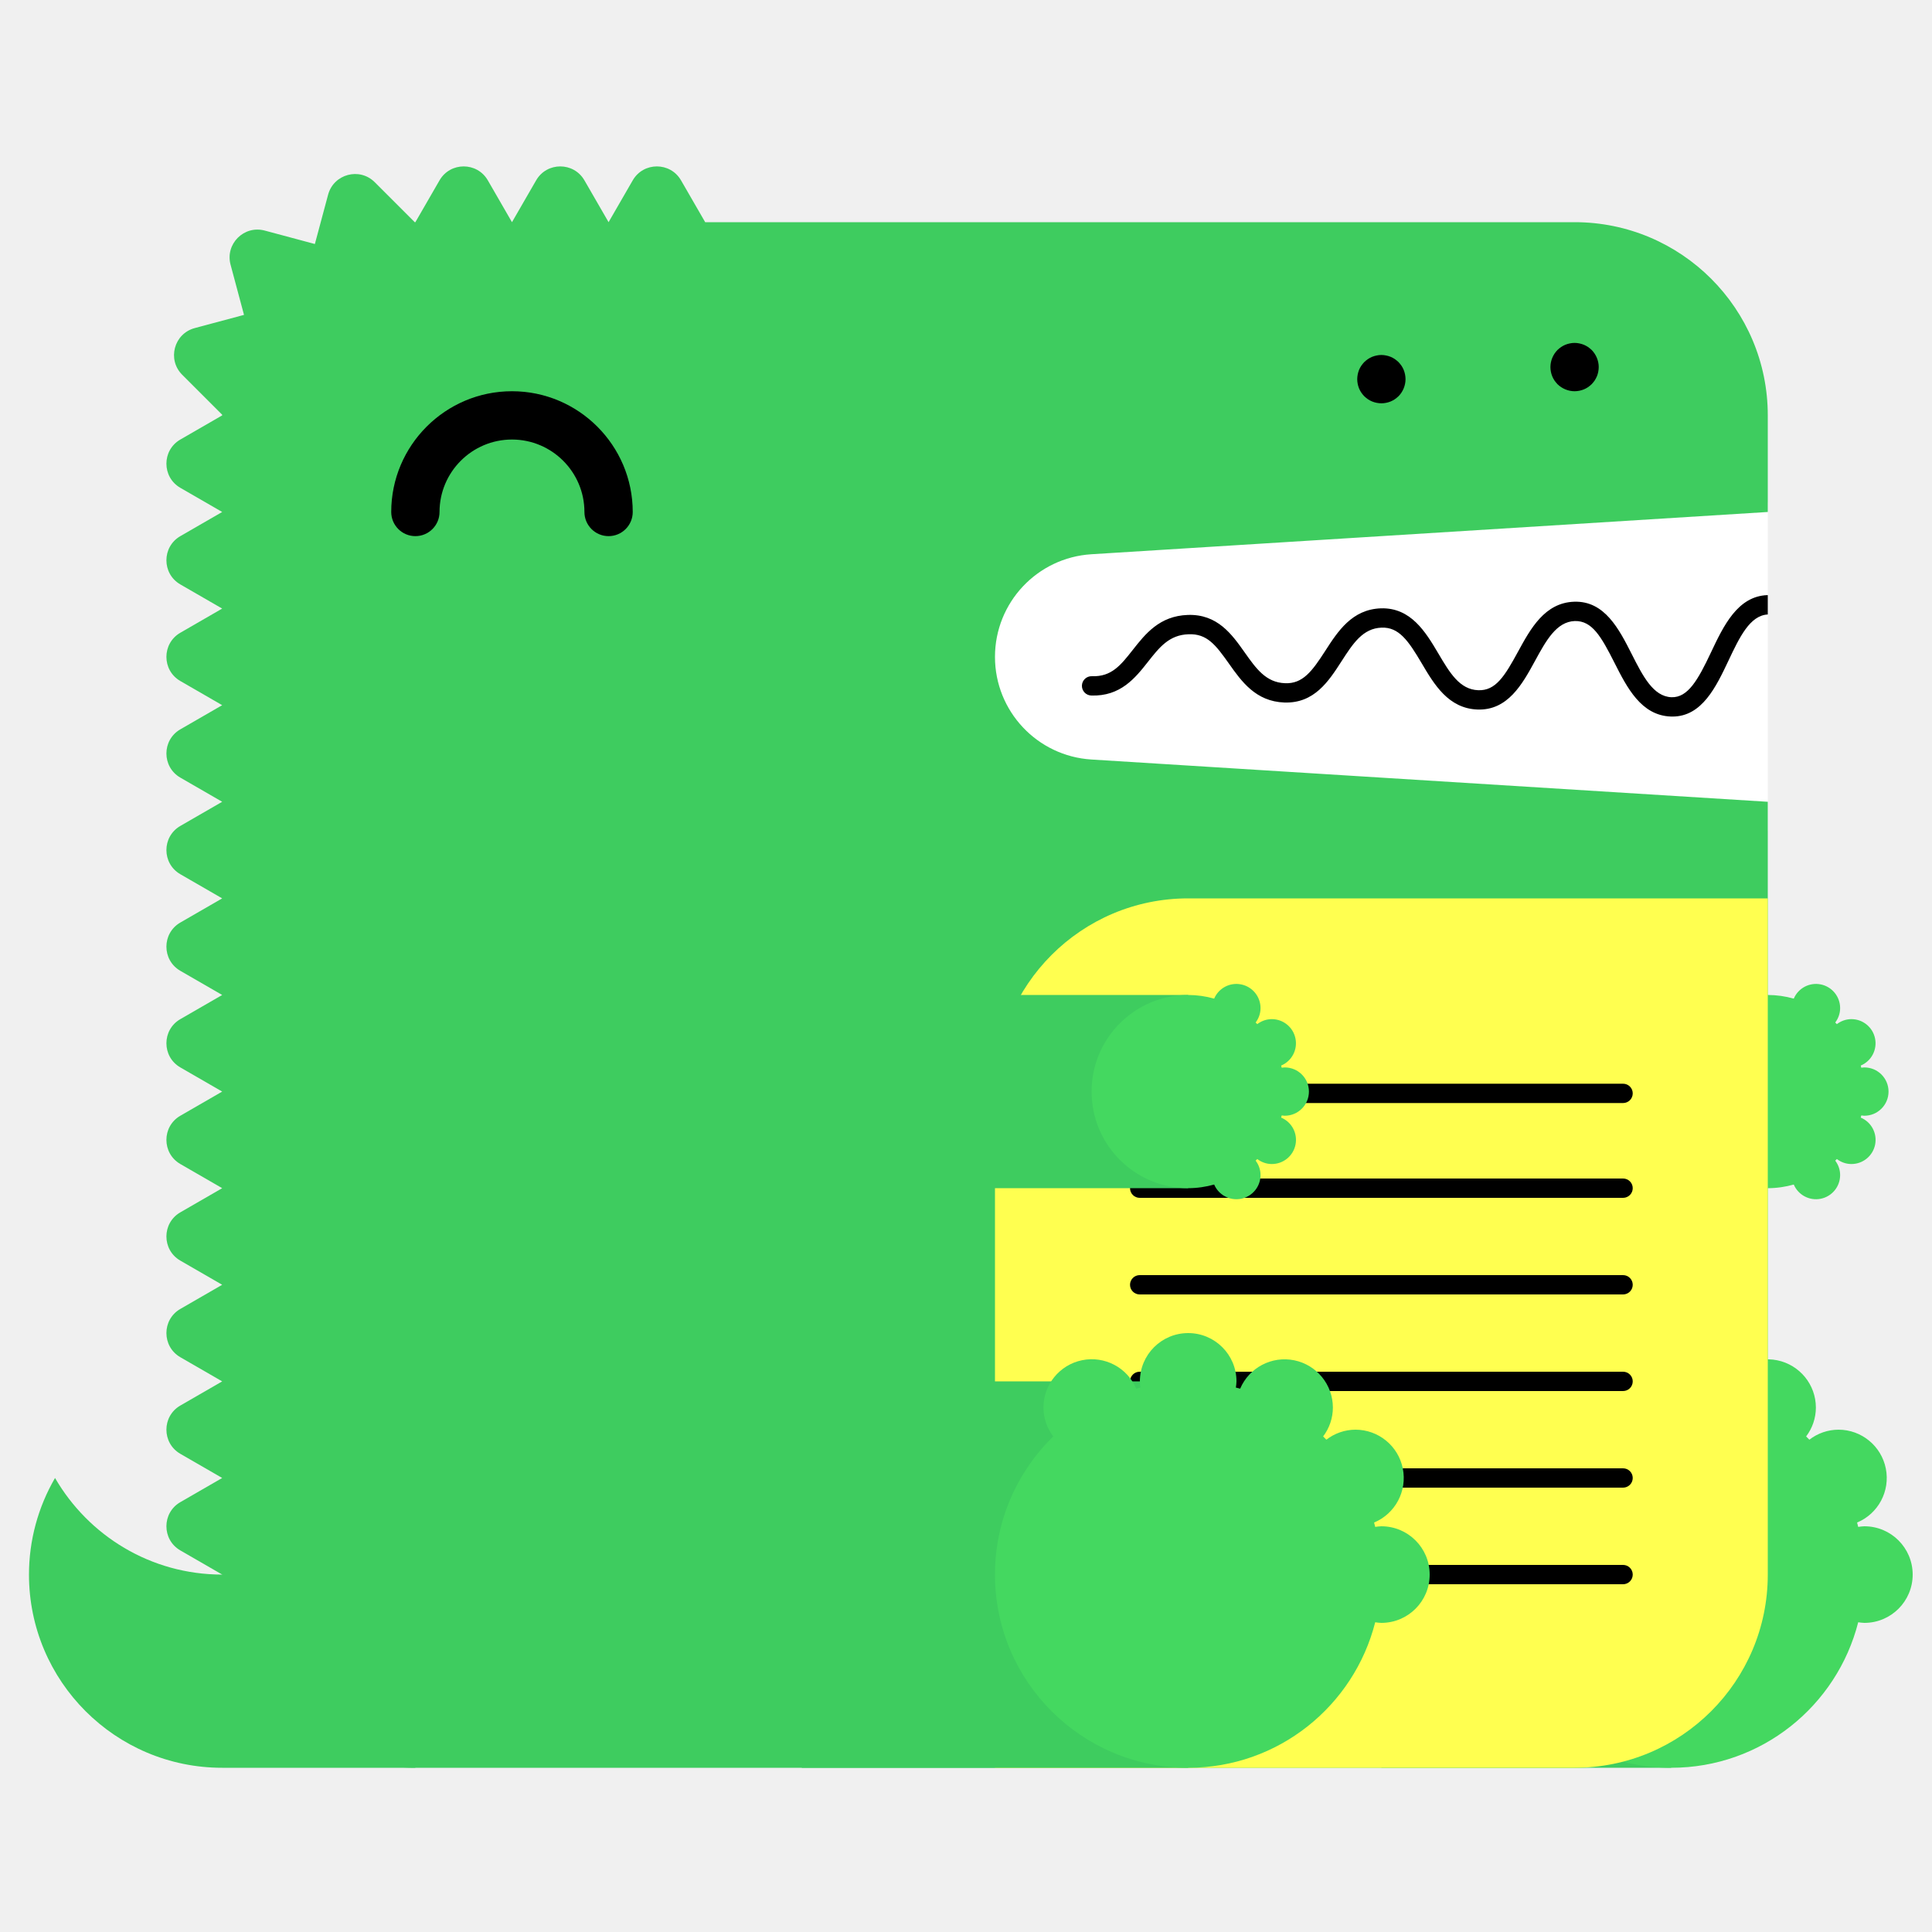
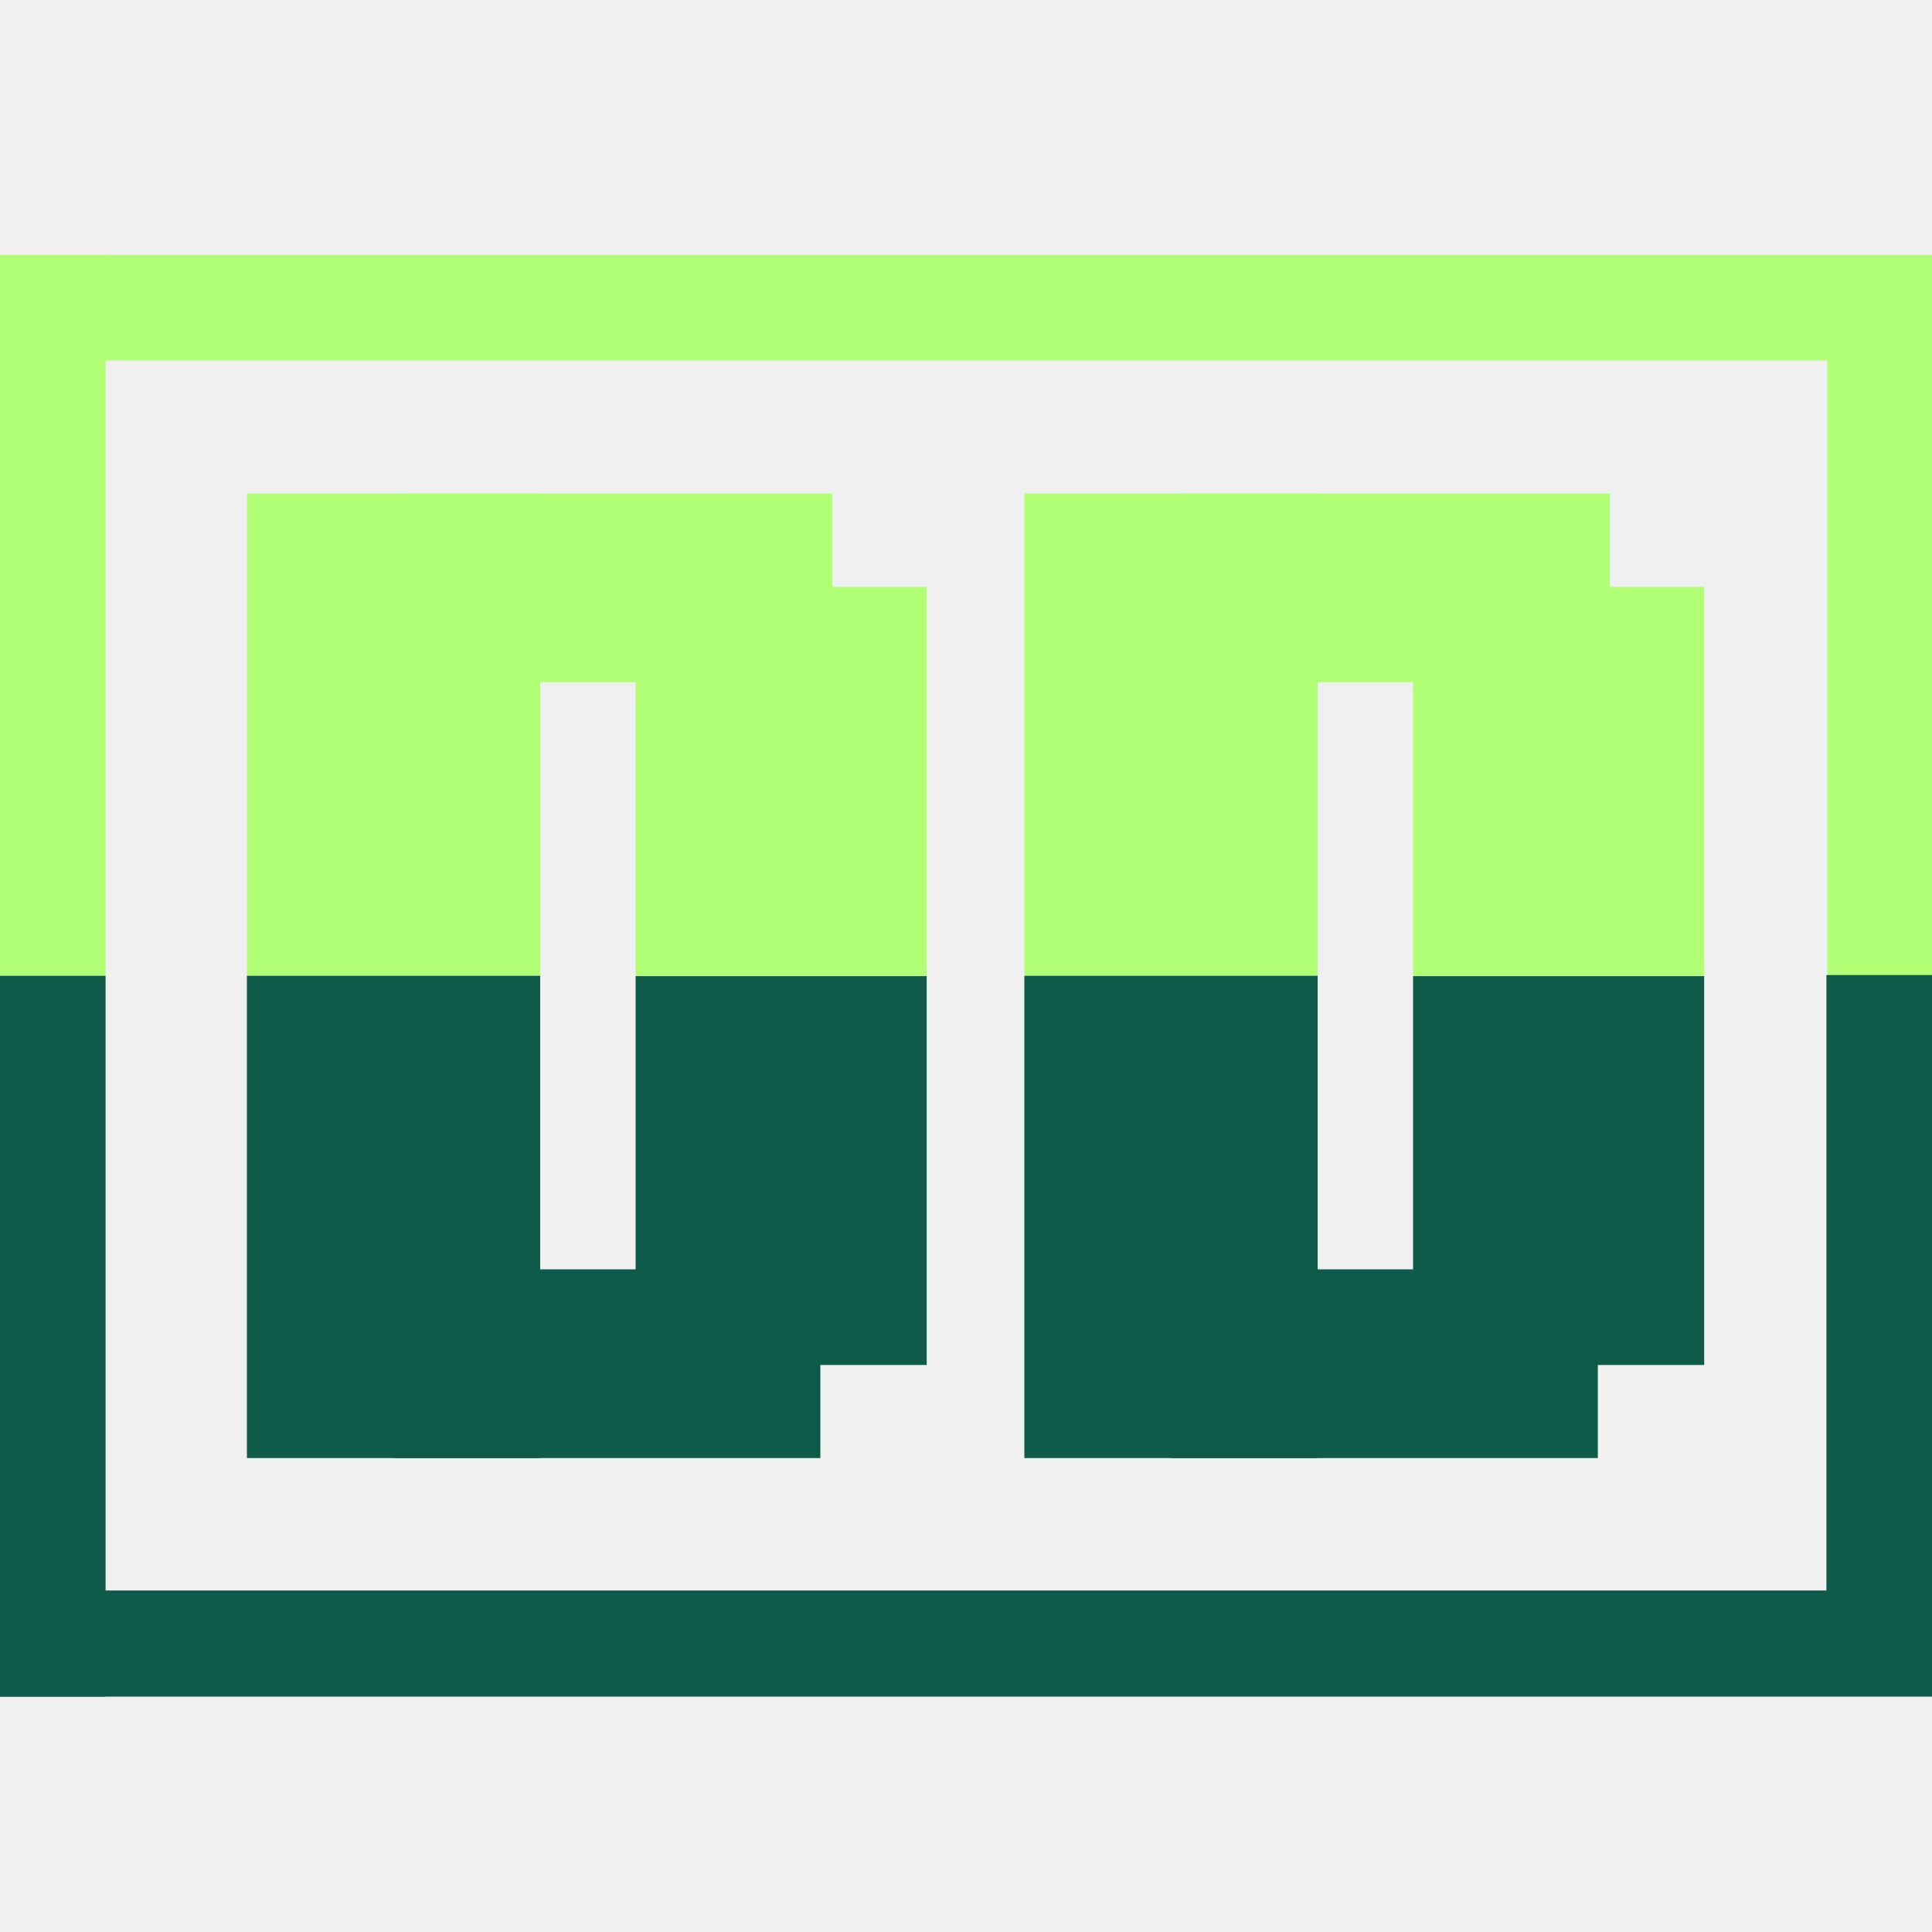
- <svg xmlns="http://www.w3.org/2000/svg" width="200" height="200" viewBox="0 0 200 200">
-   <g fill="none" fill-rule="evenodd">
-     <path fill="#FFF" d="M99 52h84v34H99z" />
-     <path d="M23 163c-7.398 0-13.843-4.027-17.303-10A19.886 19.886 0 0 0 3 163c0 11.046 8.954 20 20 20h20v-20H23z" fill="#3ECC5F" />
-     <path d="M112.98 57.376L183 53V43c0-11.046-8.954-20-20-20H73l-2.5-4.33c-1.112-1.925-3.889-1.925-5 0L63 23l-2.5-4.33c-1.111-1.925-3.889-1.925-5 0L53 23l-2.5-4.33c-1.111-1.925-3.889-1.925-5 0L43 23c-.022 0-.042.003-.065.003l-4.142-4.141c-1.57-1.571-4.252-.853-4.828 1.294l-1.369 5.104-5.192-1.392c-2.148-.575-4.111 1.389-3.535 3.536l1.39 5.193-5.102 1.367c-2.148.576-2.867 3.259-1.296 4.83l4.142 4.142c0 .021-.003.042-.003.064l-4.33 2.5c-1.925 1.111-1.925 3.889 0 5L23 53l-4.33 2.5c-1.925 1.111-1.925 3.889 0 5L23 63l-4.33 2.5c-1.925 1.111-1.925 3.889 0 5L23 73l-4.33 2.5c-1.925 1.111-1.925 3.889 0 5L23 83l-4.33 2.5c-1.925 1.111-1.925 3.889 0 5L23 93l-4.33 2.5c-1.925 1.111-1.925 3.889 0 5L23 103l-4.33 2.5c-1.925 1.111-1.925 3.889 0 5L23 113l-4.33 2.5c-1.925 1.111-1.925 3.889 0 5L23 123l-4.33 2.5c-1.925 1.111-1.925 3.889 0 5L23 133l-4.33 2.5c-1.925 1.111-1.925 3.889 0 5L23 143l-4.33 2.5c-1.925 1.111-1.925 3.889 0 5L23 153l-4.33 2.5c-1.925 1.111-1.925 3.889 0 5L23 163c0 11.046 8.954 20 20 20h120c11.046 0 20-8.954 20-20V83l-70.02-4.376A10.645 10.645 0 0 1 103 68c0-5.621 4.37-10.273 9.98-10.624" fill="#3ECC5F" />
-     <path fill="#3ECC5F" d="M143 183h30v-40h-30z" />
-     <path d="M193 158c-.219 0-.428.037-.639.064-.038-.15-.074-.301-.116-.451A5 5 0 0 0 190.32 148a4.96 4.96 0 0 0-3.016 1.036 26.531 26.531 0 0 0-.335-.336 4.955 4.955 0 0 0 1.011-2.987 5 5 0 0 0-9.599-1.959c-.148-.042-.297-.077-.445-.115.027-.211.064-.42.064-.639a5 5 0 0 0-5-5 5 5 0 0 0-5 5c0 .219.037.428.064.639-.148.038-.297.073-.445.115a4.998 4.998 0 0 0-9.599 1.959c0 1.125.384 2.151 1.011 2.987-3.717 3.632-6.031 8.693-6.031 14.3 0 11.046 8.954 20 20 20 9.339 0 17.16-6.41 19.361-15.064.211.027.42.064.639.064a5 5 0 0 0 5-5 5 5 0 0 0-5-5" fill="#44D860" />
-     <path fill="#3ECC5F" d="M153 123h30v-20h-30z" />
-     <path d="M193 115.5a2.5 2.5 0 1 0 0-5c-.109 0-.214.019-.319.032-.02-.075-.037-.15-.058-.225a2.501 2.501 0 0 0-.963-4.807c-.569 0-1.088.197-1.508.518a6.653 6.653 0 0 0-.168-.168c.314-.417.506-.931.506-1.494a2.5 2.5 0 0 0-4.8-.979A9.987 9.987 0 0 0 183 103c-5.522 0-10 4.478-10 10s4.478 10 10 10c.934 0 1.833-.138 2.69-.377a2.5 2.5 0 0 0 4.8-.979c0-.563-.192-1.077-.506-1.494.057-.055.113-.111.168-.168.42.321.939.518 1.508.518a2.5 2.5 0 0 0 .963-4.807c.021-.074.038-.15.058-.225.105.013.21.032.319.032" fill="#44D860" />
-     <path d="M63 55.5a2.5 2.5 0 0 1-2.5-2.5c0-4.136-3.364-7.5-7.5-7.5s-7.5 3.364-7.5 7.5a2.5 2.5 0 1 1-5 0c0-6.893 5.607-12.5 12.5-12.5S65.5 46.107 65.5 53a2.5 2.5 0 0 1-2.5 2.5" fill="#000" />
-     <path d="M103 183h60c11.046 0 20-8.954 20-20V93h-60c-11.046 0-20 8.954-20 20v70z" fill="#FFFF50" />
-     <path d="M168.02 124h-50.04a1 1 0 1 1 0-2h50.04a1 1 0 1 1 0 2m0 20h-50.04a1 1 0 1 1 0-2h50.04a1 1 0 1 1 0 2m0 20h-50.04a1 1 0 1 1 0-2h50.04a1 1 0 1 1 0 2m0-49.814h-50.04a1 1 0 1 1 0-2h50.04a1 1 0 1 1 0 2m0 19.814h-50.04a1 1 0 1 1 0-2h50.04a1 1 0 1 1 0 2m0 20h-50.04a1 1 0 1 1 0-2h50.04a1 1 0 1 1 0 2M183 61.611c-.012 0-.022-.006-.034-.005-3.09.105-4.552 3.196-5.842 5.923-1.346 2.85-2.387 4.703-4.093 4.647-1.889-.068-2.969-2.202-4.113-4.46-1.314-2.594-2.814-5.536-5.963-5.426-3.046.104-4.513 2.794-5.807 5.167-1.377 2.528-2.314 4.065-4.121 3.994-1.927-.07-2.951-1.805-4.136-3.813-1.321-2.236-2.848-4.75-5.936-4.664-2.994.103-4.465 2.385-5.763 4.4-1.373 2.13-2.335 3.428-4.165 3.351-1.973-.07-2.992-1.51-4.171-3.177-1.324-1.873-2.816-3.993-5.895-3.89-2.928.1-4.399 1.97-5.696 3.618-1.232 1.564-2.194 2.802-4.229 2.724a1 1 0 0 0-.072 2c3.017.101 4.545-1.8 5.872-3.487 1.177-1.496 2.193-2.787 4.193-2.855 1.926-.082 2.829 1.115 4.195 3.045 1.297 1.834 2.769 3.914 5.731 4.021 3.103.104 4.596-2.215 5.918-4.267 1.182-1.834 2.202-3.417 4.15-3.484 1.793-.067 2.769 1.35 4.145 3.681 1.297 2.197 2.766 4.686 5.787 4.796 3.125.108 4.634-2.62 5.949-5.035 1.139-2.088 2.214-4.06 4.119-4.126 1.793-.042 2.728 1.595 4.111 4.33 1.292 2.553 2.757 5.445 5.825 5.556l.169.003c3.064 0 4.518-3.075 5.805-5.794 1.139-2.41 2.217-4.68 4.067-4.773v-2z" fill="#000" />
-     <path fill="#3ECC5F" d="M83 183h40v-40H83z" />
-     <path d="M143 158c-.219 0-.428.037-.639.064-.038-.15-.074-.301-.116-.451A5 5 0 0 0 140.32 148a4.96 4.96 0 0 0-3.016 1.036 26.531 26.531 0 0 0-.335-.336 4.955 4.955 0 0 0 1.011-2.987 5 5 0 0 0-9.599-1.959c-.148-.042-.297-.077-.445-.115.027-.211.064-.42.064-.639a5 5 0 0 0-5-5 5 5 0 0 0-5 5c0 .219.037.428.064.639-.148.038-.297.073-.445.115a4.998 4.998 0 0 0-9.599 1.959c0 1.125.384 2.151 1.011 2.987-3.717 3.632-6.031 8.693-6.031 14.3 0 11.046 8.954 20 20 20 9.339 0 17.16-6.41 19.361-15.064.211.027.42.064.639.064a5 5 0 0 0 5-5 5 5 0 0 0-5-5" fill="#44D860" />
-     <path fill="#3ECC5F" d="M83 123h40v-20H83z" />
-     <path d="M133 115.5a2.5 2.5 0 1 0 0-5c-.109 0-.214.019-.319.032-.02-.075-.037-.15-.058-.225a2.501 2.501 0 0 0-.963-4.807c-.569 0-1.088.197-1.508.518a6.653 6.653 0 0 0-.168-.168c.314-.417.506-.931.506-1.494a2.5 2.5 0 0 0-4.8-.979A9.987 9.987 0 0 0 123 103c-5.522 0-10 4.478-10 10s4.478 10 10 10c.934 0 1.833-.138 2.69-.377a2.5 2.5 0 0 0 4.8-.979c0-.563-.192-1.077-.506-1.494.057-.055.113-.111.168-.168.42.321.939.518 1.508.518a2.5 2.5 0 0 0 .963-4.807c.021-.074.038-.15.058-.225.105.013.21.032.319.032" fill="#44D860" />
-     <path d="M143 41.75c-.16 0-.33-.02-.49-.05a2.52 2.52 0 0 1-.47-.14c-.15-.06-.29-.14-.431-.23-.13-.09-.259-.2-.38-.31-.109-.12-.219-.24-.309-.38s-.17-.28-.231-.43a2.619 2.619 0 0 1-.189-.96c0-.16.02-.33.05-.49.03-.16.08-.31.139-.47.061-.15.141-.29.231-.43.09-.13.2-.26.309-.38.121-.11.25-.22.38-.31.141-.09.281-.17.431-.23.149-.06.31-.11.47-.14.32-.07.65-.07.98 0 .159.03.32.08.47.14.149.06.29.14.43.23.13.09.259.2.38.31.11.12.22.25.31.38.09.14.17.28.23.43.06.16.11.31.14.47.029.16.05.33.05.49 0 .66-.271 1.31-.73 1.77-.121.11-.25.22-.38.31-.14.09-.281.17-.43.23a2.565 2.565 0 0 1-.96.19m20-1.25c-.66 0-1.3-.27-1.771-.73a3.802 3.802 0 0 1-.309-.38c-.09-.14-.17-.28-.231-.43a2.619 2.619 0 0 1-.189-.96c0-.66.27-1.3.729-1.77.121-.11.25-.22.38-.31.141-.09.281-.17.431-.23.149-.06.31-.11.47-.14.32-.07.66-.07.98 0 .159.03.32.08.47.14.149.06.29.14.43.23.13.09.259.2.38.31.459.47.73 1.11.73 1.77 0 .16-.021.33-.05.49-.03.16-.08.32-.14.47-.07.15-.14.29-.23.43-.09.13-.2.26-.31.38-.121.11-.25.22-.38.31-.14.09-.281.17-.43.23a2.565 2.565 0 0 1-.96.19" fill="#000" />
+ <svg xmlns="http://www.w3.org/2000/svg" width="1080" zoomAndPan="magnify" viewBox="0 0 810 810" height="1080" preserveAspectRatio="xMidYMid meet" version="1.2">
+   <defs>
+     <clipPath id="725321409e">
+       <path d="M 0 106.891 L 810 106.891 L 810 151.105 L 0 151.105 Z M 0 106.891 " />
+     </clipPath>
+     <clipPath id="bc1ac77d93">
+       <path d="M 0 0.891 L 810 0.891 L 810 45.105 L 0 45.105 Z M 0 0.891 " />
+     </clipPath>
+     <clipPath id="6f7e5e3aa4">
+       <rect x="0" width="810" y="0" height="46" />
+     </clipPath>
+     <clipPath id="707791b01c">
+       <path d="M 766.098 106.887 L 810 106.887 L 810 409.105 L 766.098 409.105 Z M 766.098 106.887 " />
+     </clipPath>
+     <clipPath id="0e66796b89">
+       <path d="M 0.098 0.887 L 44 0.887 L 44 303.105 L 0.098 303.105 Z M 0.098 0.887 " />
+     </clipPath>
+     <clipPath id="9931c90d2d">
+       <rect x="0" width="44" y="0" height="304" />
+     </clipPath>
+     <clipPath id="b9e536d74e">
+       <path d="M 0 106.887 L 44.266 106.887 L 44.266 409.105 L 0 409.105 Z M 0 106.887 " />
+     </clipPath>
+     <clipPath id="e72f86cfbd">
+       <path d="M 0 0.887 L 44.266 0.887 L 44.266 303.105 L 0 303.105 Z M 0 0.887 " />
+     </clipPath>
+     <clipPath id="abbd29dccf">
+       <rect x="0" width="45" y="0" height="304" />
+     </clipPath>
+     <clipPath id="75d8030c4b">
+       <path d="M 103.516 206.898 L 226.48 206.898 L 226.48 409.105 L 103.516 409.105 Z M 103.516 206.898 " />
+     </clipPath>
+     <clipPath id="35d3c9176b">
+       <path d="M 0.516 0.898 L 123.48 0.898 L 123.48 203.105 L 0.516 203.105 Z M 0.516 0.898 " />
+     </clipPath>
+     <clipPath id="b59f8ca971">
+       <rect x="0" width="124" y="0" height="204" />
+     </clipPath>
+     <clipPath id="29e01ea6f0">
+       <path d="M 170.027 206.902 L 349.031 206.902 L 349.031 286.023 L 170.027 286.023 Z M 170.027 206.902 " />
+     </clipPath>
+     <clipPath id="255992cdb3">
+       <path d="M 0.027 0.902 L 179 0.902 L 179 80.023 L 0.027 80.023 Z M 0.027 0.902 " />
+     </clipPath>
+     <clipPath id="42d7efb12a">
+       <rect x="0" width="180" y="0" height="81" />
+     </clipPath>
+     <clipPath id="22e767b901">
+       <path d="M 266.48 245.934 L 388.527 245.934 L 388.527 409.102 L 266.48 409.102 Z M 266.48 245.934 " />
+     </clipPath>
+     <clipPath id="c1e4027878">
+       <path d="M 0.48 1 L 122.527 1 L 122.527 164.102 L 0.48 164.102 Z M 0.48 1 " />
+     </clipPath>
+     <clipPath id="e1885d6859">
+       <rect x="0" width="123" y="0" height="165" />
+     </clipPath>
+     <clipPath id="4b81446e6d">
+       <path d="M 103.516 409.105 L 226.48 409.105 L 226.48 611.309 L 103.516 611.309 Z M 103.516 409.105 " />
+     </clipPath>
+     <clipPath id="54cfb3094f">
+       <path d="M 0.516 0.105 L 123.48 0.105 L 123.48 202.309 L 0.516 202.309 Z M 0.516 0.105 " />
+     </clipPath>
+     <clipPath id="f6a2829172">
+       <rect x="0" width="124" y="0" height="203" />
+     </clipPath>
+     <clipPath id="f3655164fd">
+       <path d="M 164.996 532.191 L 344.004 532.191 L 344.004 611.312 L 164.996 611.312 Z M 164.996 532.191 " />
+     </clipPath>
+     <clipPath id="0fc12d8621">
+       <path d="M 0.996 0.191 L 180 0.191 L 180 79.312 L 0.996 79.312 Z M 0.996 0.191 " />
+     </clipPath>
+     <clipPath id="f26c978092">
+       <rect x="0" width="181" y="0" height="80" />
+     </clipPath>
+     <clipPath id="e2d451b6aa">
+       <path d="M 266.48 409.102 L 388.527 409.102 L 388.527 572.273 L 266.48 572.273 Z M 266.48 409.102 " />
+     </clipPath>
+     <clipPath id="47874d08f5">
+       <path d="M 0.48 0.102 L 122.527 0.102 L 122.527 163.273 L 0.48 163.273 Z M 0.48 0.102 " />
+     </clipPath>
+     <clipPath id="0398f09ee5">
+       <rect x="0" width="123" y="0" height="164" />
+     </clipPath>
+     <clipPath id="56ad1268c5">
+       <path d="M 429.473 206.898 L 552.434 206.898 L 552.434 409.105 L 429.473 409.105 Z M 429.473 206.898 " />
+     </clipPath>
+     <clipPath id="5dbe1360bc">
+       <path d="M 0.473 0.898 L 123.434 0.898 L 123.434 203.105 L 0.473 203.105 Z M 0.473 0.898 " />
+     </clipPath>
+     <clipPath id="d9964060b5">
+       <rect x="0" width="124" y="0" height="204" />
+     </clipPath>
+     <clipPath id="fcbfc08f77">
+       <path d="M 495.98 206.902 L 674.988 206.902 L 674.988 286.023 L 495.98 286.023 Z M 495.98 206.902 " />
+     </clipPath>
+     <clipPath id="8857187100">
+       <path d="M 0.98 0.902 L 179.988 0.902 L 179.988 80.023 L 0.98 80.023 Z M 0.98 0.902 " />
+     </clipPath>
+     <clipPath id="02155ffc45">
+       <rect x="0" width="180" y="0" height="81" />
+     </clipPath>
+     <clipPath id="3ecf5230f1">
+       <path d="M 592.434 245.934 L 714.484 245.934 L 714.484 409.102 L 592.434 409.102 Z M 592.434 245.934 " />
+     </clipPath>
+     <clipPath id="aff991bf3d">
+       <path d="M 0.434 1 L 122.484 1 L 122.484 164.102 L 0.434 164.102 Z M 0.434 1 " />
+     </clipPath>
+     <clipPath id="979f368086">
+       <rect x="0" width="123" y="0" height="165" />
+     </clipPath>
+     <clipPath id="fd0961caa4">
+       <path d="M 429.473 409.105 L 552.434 409.105 L 552.434 611.309 L 429.473 611.309 Z M 429.473 409.105 " />
+     </clipPath>
+     <clipPath id="1a69d1a296">
+       <path d="M 0.473 0.105 L 123.434 0.105 L 123.434 202.309 L 0.473 202.309 Z M 0.473 0.105 " />
+     </clipPath>
+     <clipPath id="71270de664">
+       <rect x="0" width="124" y="0" height="203" />
+     </clipPath>
+     <clipPath id="de645d80f7">
+       <path d="M 490.953 532.191 L 669.957 532.191 L 669.957 611.312 L 490.953 611.312 Z M 490.953 532.191 " />
+     </clipPath>
+     <clipPath id="1773ecdcc0">
+       <path d="M 0.953 0.191 L 179.957 0.191 L 179.957 79.312 L 0.953 79.312 Z M 0.953 0.191 " />
+     </clipPath>
+     <clipPath id="38f27805d9">
+       <rect x="0" width="180" y="0" height="80" />
+     </clipPath>
+     <clipPath id="66bae50bcb">
+       <path d="M 592.434 409.102 L 714.484 409.102 L 714.484 572.273 L 592.434 572.273 Z M 592.434 409.102 " />
+     </clipPath>
+     <clipPath id="d366bfbb74">
+       <path d="M 0.434 0.102 L 122.484 0.102 L 122.484 163.273 L 0.434 163.273 Z M 0.434 0.102 " />
+     </clipPath>
+     <clipPath id="a34c700f5a">
+       <rect x="0" width="123" y="0" height="164" />
+     </clipPath>
+     <clipPath id="894ff571fc">
+       <path d="M 0 666.816 L 810 666.816 L 810 711.332 L 0 711.332 Z M 0 666.816 " />
+     </clipPath>
+     <clipPath id="57ab7b6479">
+       <path d="M 0 0.816 L 810 0.816 L 810 45.332 L 0 45.332 Z M 0 0.816 " />
+     </clipPath>
+     <clipPath id="84a98a8dac">
+       <rect x="0" width="810" y="0" height="46" />
+     </clipPath>
+     <clipPath id="9f7878e32a">
+       <path d="M 0 409.105 L 44.266 409.105 L 44.266 711.328 L 0 711.328 Z M 0 409.105 " />
+     </clipPath>
+     <clipPath id="b8c8dbfa7f">
+       <path d="M 0 0.105 L 44.266 0.105 L 44.266 302.328 L 0 302.328 Z M 0 0.105 " />
+     </clipPath>
+     <clipPath id="4f51fbf2fa">
+       <rect x="0" width="45" y="0" height="303" />
+     </clipPath>
+     <clipPath id="b71d3e95dd">
+       <path d="M 765.73 408.805 L 810 408.805 L 810 711.027 L 765.73 711.027 Z M 765.73 408.805 " />
+     </clipPath>
+     <clipPath id="e1d2164ca8">
+       <path d="M 0.73 0.805 L 45 0.805 L 45 303.027 L 0.73 303.027 Z M 0.73 0.805 " />
+     </clipPath>
+     <clipPath id="39f4f4bbc9">
+       <rect x="0" width="45" y="0" height="304" />
+     </clipPath>
+   </defs>
+   <g id="6813c0884b">
+     <g clip-rule="nonzero" clip-path="url(#725321409e)">
+       <g transform="matrix(1,0,0,1,0,106)">
+         <g clip-path="url(#6f7e5e3aa4)">
+           <g clip-rule="nonzero" clip-path="url(#bc1ac77d93)">
+             <path style=" stroke:none;fill-rule:nonzero;fill:#b1ff75;fill-opacity:1;" d="M 0 0.891 L 810.027 0.891 L 810.027 45.105 L 0 45.105 Z M 0 0.891 " />
+           </g>
+         </g>
+       </g>
+     </g>
+     <g clip-rule="nonzero" clip-path="url(#707791b01c)">
+       <g transform="matrix(1,0,0,1,766,106)">
+         <g clip-path="url(#9931c90d2d)">
+           <g clip-rule="nonzero" clip-path="url(#0e66796b89)">
+             <path style=" stroke:none;fill-rule:nonzero;fill:#b1ff75;fill-opacity:1;" d="M 0.098 303.105 L 0.098 0.93 L 44 0.93 L 44 303.105 Z M 0.098 303.105 " />
+           </g>
+         </g>
+       </g>
+     </g>
+     <g clip-rule="nonzero" clip-path="url(#b9e536d74e)">
+       <g transform="matrix(1,0,0,1,0,106)">
+         <g clip-path="url(#abbd29dccf)">
+           <g clip-rule="nonzero" clip-path="url(#e72f86cfbd)">
+             <path style=" stroke:none;fill-rule:nonzero;fill:#b1ff75;fill-opacity:1;" d="M 0 303.105 L 0 0.84 L 44.266 0.84 L 44.266 303.105 Z M 0 303.105 " />
+           </g>
+         </g>
+       </g>
+     </g>
+     <g clip-rule="nonzero" clip-path="url(#75d8030c4b)">
+       <g transform="matrix(1,0,0,1,103,206)">
+         <g clip-path="url(#b59f8ca971)">
+           <g clip-rule="nonzero" clip-path="url(#35d3c9176b)">
+             <path style=" stroke:none;fill-rule:nonzero;fill:#b1ff75;fill-opacity:1;" d="M 0.516 203.105 L 0.516 0.891 L 123.48 0.891 L 123.48 203.105 Z M 0.516 203.105 " />
+           </g>
+         </g>
+       </g>
+     </g>
+     <g clip-rule="nonzero" clip-path="url(#29e01ea6f0)">
+       <g transform="matrix(1,0,0,1,170,206)">
+         <g clip-path="url(#42d7efb12a)">
+           <g clip-rule="nonzero" clip-path="url(#255992cdb3)">
+             <path style=" stroke:none;fill-rule:nonzero;fill:#b1ff75;fill-opacity:1;" d="M 0.027 80.023 L 0.027 0.902 L 178.973 0.902 L 178.973 80.023 Z M 0.027 80.023 " />
+           </g>
+         </g>
+       </g>
+     </g>
+     <g clip-rule="nonzero" clip-path="url(#22e767b901)">
+       <g transform="matrix(1,0,0,1,266,245)">
+         <g clip-path="url(#e1885d6859)">
+           <g clip-rule="nonzero" clip-path="url(#c1e4027878)">
+             <path style=" stroke:none;fill-rule:nonzero;fill:#b1ff75;fill-opacity:1;" d="M 0.48 164.102 L 0.48 1.055 L 122.527 1.055 L 122.527 164.102 Z M 0.48 164.102 " />
+           </g>
+         </g>
+       </g>
+     </g>
+     <g clip-rule="nonzero" clip-path="url(#4b81446e6d)">
+       <g transform="matrix(1,0,0,1,103,409)">
+         <g clip-path="url(#f6a2829172)">
+           <g clip-rule="nonzero" clip-path="url(#54cfb3094f)">
+             <path style=" stroke:none;fill-rule:nonzero;fill:#0e5b4a;fill-opacity:1;" d="M 0.516 202.309 L 0.516 0.094 L 123.48 0.094 L 123.48 202.309 Z M 0.516 202.309 " />
+           </g>
+         </g>
+       </g>
+     </g>
+     <g clip-rule="nonzero" clip-path="url(#f3655164fd)">
+       <g transform="matrix(1,0,0,1,164,532)">
+         <g clip-path="url(#f26c978092)">
+           <g clip-rule="nonzero" clip-path="url(#0fc12d8621)">
+             <path style=" stroke:none;fill-rule:nonzero;fill:#0e5b4a;fill-opacity:1;" d="M 0.996 79.312 L 0.996 0.191 L 179.941 0.191 L 179.941 79.312 Z M 0.996 79.312 " />
+           </g>
+         </g>
+       </g>
+     </g>
+     <g clip-rule="nonzero" clip-path="url(#e2d451b6aa)">
+       <g transform="matrix(1,0,0,1,266,409)">
+         <g clip-path="url(#0398f09ee5)">
+           <g clip-rule="nonzero" clip-path="url(#47874d08f5)">
+             <path style=" stroke:none;fill-rule:nonzero;fill:#0e5b4a;fill-opacity:1;" d="M 0.48 163.273 L 0.48 0.223 L 122.527 0.223 L 122.527 163.273 Z M 0.48 163.273 " />
+           </g>
+         </g>
+       </g>
+     </g>
+     <g clip-rule="nonzero" clip-path="url(#56ad1268c5)">
+       <g transform="matrix(1,0,0,1,429,206)">
+         <g clip-path="url(#d9964060b5)">
+           <g clip-rule="nonzero" clip-path="url(#5dbe1360bc)">
+             <path style=" stroke:none;fill-rule:nonzero;fill:#b1ff75;fill-opacity:1;" d="M 0.473 203.105 L 0.473 0.891 L 123.434 0.891 L 123.434 203.105 Z M 0.473 203.105 " />
+           </g>
+         </g>
+       </g>
+     </g>
+     <g clip-rule="nonzero" clip-path="url(#fcbfc08f77)">
+       <g transform="matrix(1,0,0,1,495,206)">
+         <g clip-path="url(#02155ffc45)">
+           <g clip-rule="nonzero" clip-path="url(#8857187100)">
+             <path style=" stroke:none;fill-rule:nonzero;fill:#b1ff75;fill-opacity:1;" d="M 0.98 80.023 L 0.98 0.902 L 179.93 0.902 L 179.93 80.023 Z M 0.98 80.023 " />
+           </g>
+         </g>
+       </g>
+     </g>
+     <g clip-rule="nonzero" clip-path="url(#3ecf5230f1)">
+       <g transform="matrix(1,0,0,1,592,245)">
+         <g clip-path="url(#979f368086)">
+           <g clip-rule="nonzero" clip-path="url(#aff991bf3d)">
+             <path style=" stroke:none;fill-rule:nonzero;fill:#b1ff75;fill-opacity:1;" d="M 0.434 164.102 L 0.434 1.055 L 122.484 1.055 L 122.484 164.102 Z M 0.434 164.102 " />
+           </g>
+         </g>
+       </g>
+     </g>
+     <g clip-rule="nonzero" clip-path="url(#fd0961caa4)">
+       <g transform="matrix(1,0,0,1,429,409)">
+         <g clip-path="url(#71270de664)">
+           <g clip-rule="nonzero" clip-path="url(#1a69d1a296)">
+             <path style=" stroke:none;fill-rule:nonzero;fill:#0e5b4a;fill-opacity:1;" d="M 0.473 202.309 L 0.473 0.094 L 123.434 0.094 L 123.434 202.309 Z M 0.473 202.309 " />
+           </g>
+         </g>
+       </g>
+     </g>
+     <g clip-rule="nonzero" clip-path="url(#de645d80f7)">
+       <g transform="matrix(1,0,0,1,490,532)">
+         <g clip-path="url(#38f27805d9)">
+           <g clip-rule="nonzero" clip-path="url(#1773ecdcc0)">
+             <path style=" stroke:none;fill-rule:nonzero;fill:#0e5b4a;fill-opacity:1;" d="M 0.953 79.312 L 0.953 0.191 L 179.898 0.191 L 179.898 79.312 Z M 0.953 79.312 " />
+           </g>
+         </g>
+       </g>
+     </g>
+     <g clip-rule="nonzero" clip-path="url(#66bae50bcb)">
+       <g transform="matrix(1,0,0,1,592,409)">
+         <g clip-path="url(#a34c700f5a)">
+           <g clip-rule="nonzero" clip-path="url(#d366bfbb74)">
+             <path style=" stroke:none;fill-rule:nonzero;fill:#0e5b4a;fill-opacity:1;" d="M 0.434 163.273 L 0.434 0.223 L 122.484 0.223 L 122.484 163.273 Z M 0.434 163.273 " />
+           </g>
+         </g>
+       </g>
+     </g>
+     <g clip-rule="nonzero" clip-path="url(#894ff571fc)">
+       <g transform="matrix(1,0,0,1,0,666)">
+         <g clip-path="url(#84a98a8dac)">
+           <g clip-rule="nonzero" clip-path="url(#57ab7b6479)">
+             <path style=" stroke:none;fill-rule:nonzero;fill:#0e5b4a;fill-opacity:1;" d="M 0 0.816 L 810 0.816 L 810 45.336 L 0 45.336 Z M 0 0.816 " />
+           </g>
+         </g>
+       </g>
+     </g>
+     <g clip-rule="nonzero" clip-path="url(#9f7878e32a)">
+       <g transform="matrix(1,0,0,1,0,409)">
+         <g clip-path="url(#4f51fbf2fa)">
+           <g clip-rule="nonzero" clip-path="url(#b8c8dbfa7f)">
+             <path style=" stroke:none;fill-rule:nonzero;fill:#0e5b4a;fill-opacity:1;" d="M 0 302.328 L 0 0.062 L 44.266 0.062 L 44.266 302.328 Z M 0 302.328 " />
+           </g>
+         </g>
+       </g>
+     </g>
+     <g clip-rule="nonzero" clip-path="url(#b71d3e95dd)">
+       <g transform="matrix(1,0,0,1,765,408)">
+         <g clip-path="url(#39f4f4bbc9)">
+           <g clip-rule="nonzero" clip-path="url(#e1d2164ca8)">
+             <path style=" stroke:none;fill-rule:nonzero;fill:#0e5b4a;fill-opacity:1;" d="M 0.73 303.027 L 0.73 0.762 L 45 0.762 L 45 303.027 Z M 0.73 303.027 " />
+           </g>
+         </g>
+       </g>
+     </g>
  </g>
</svg>
